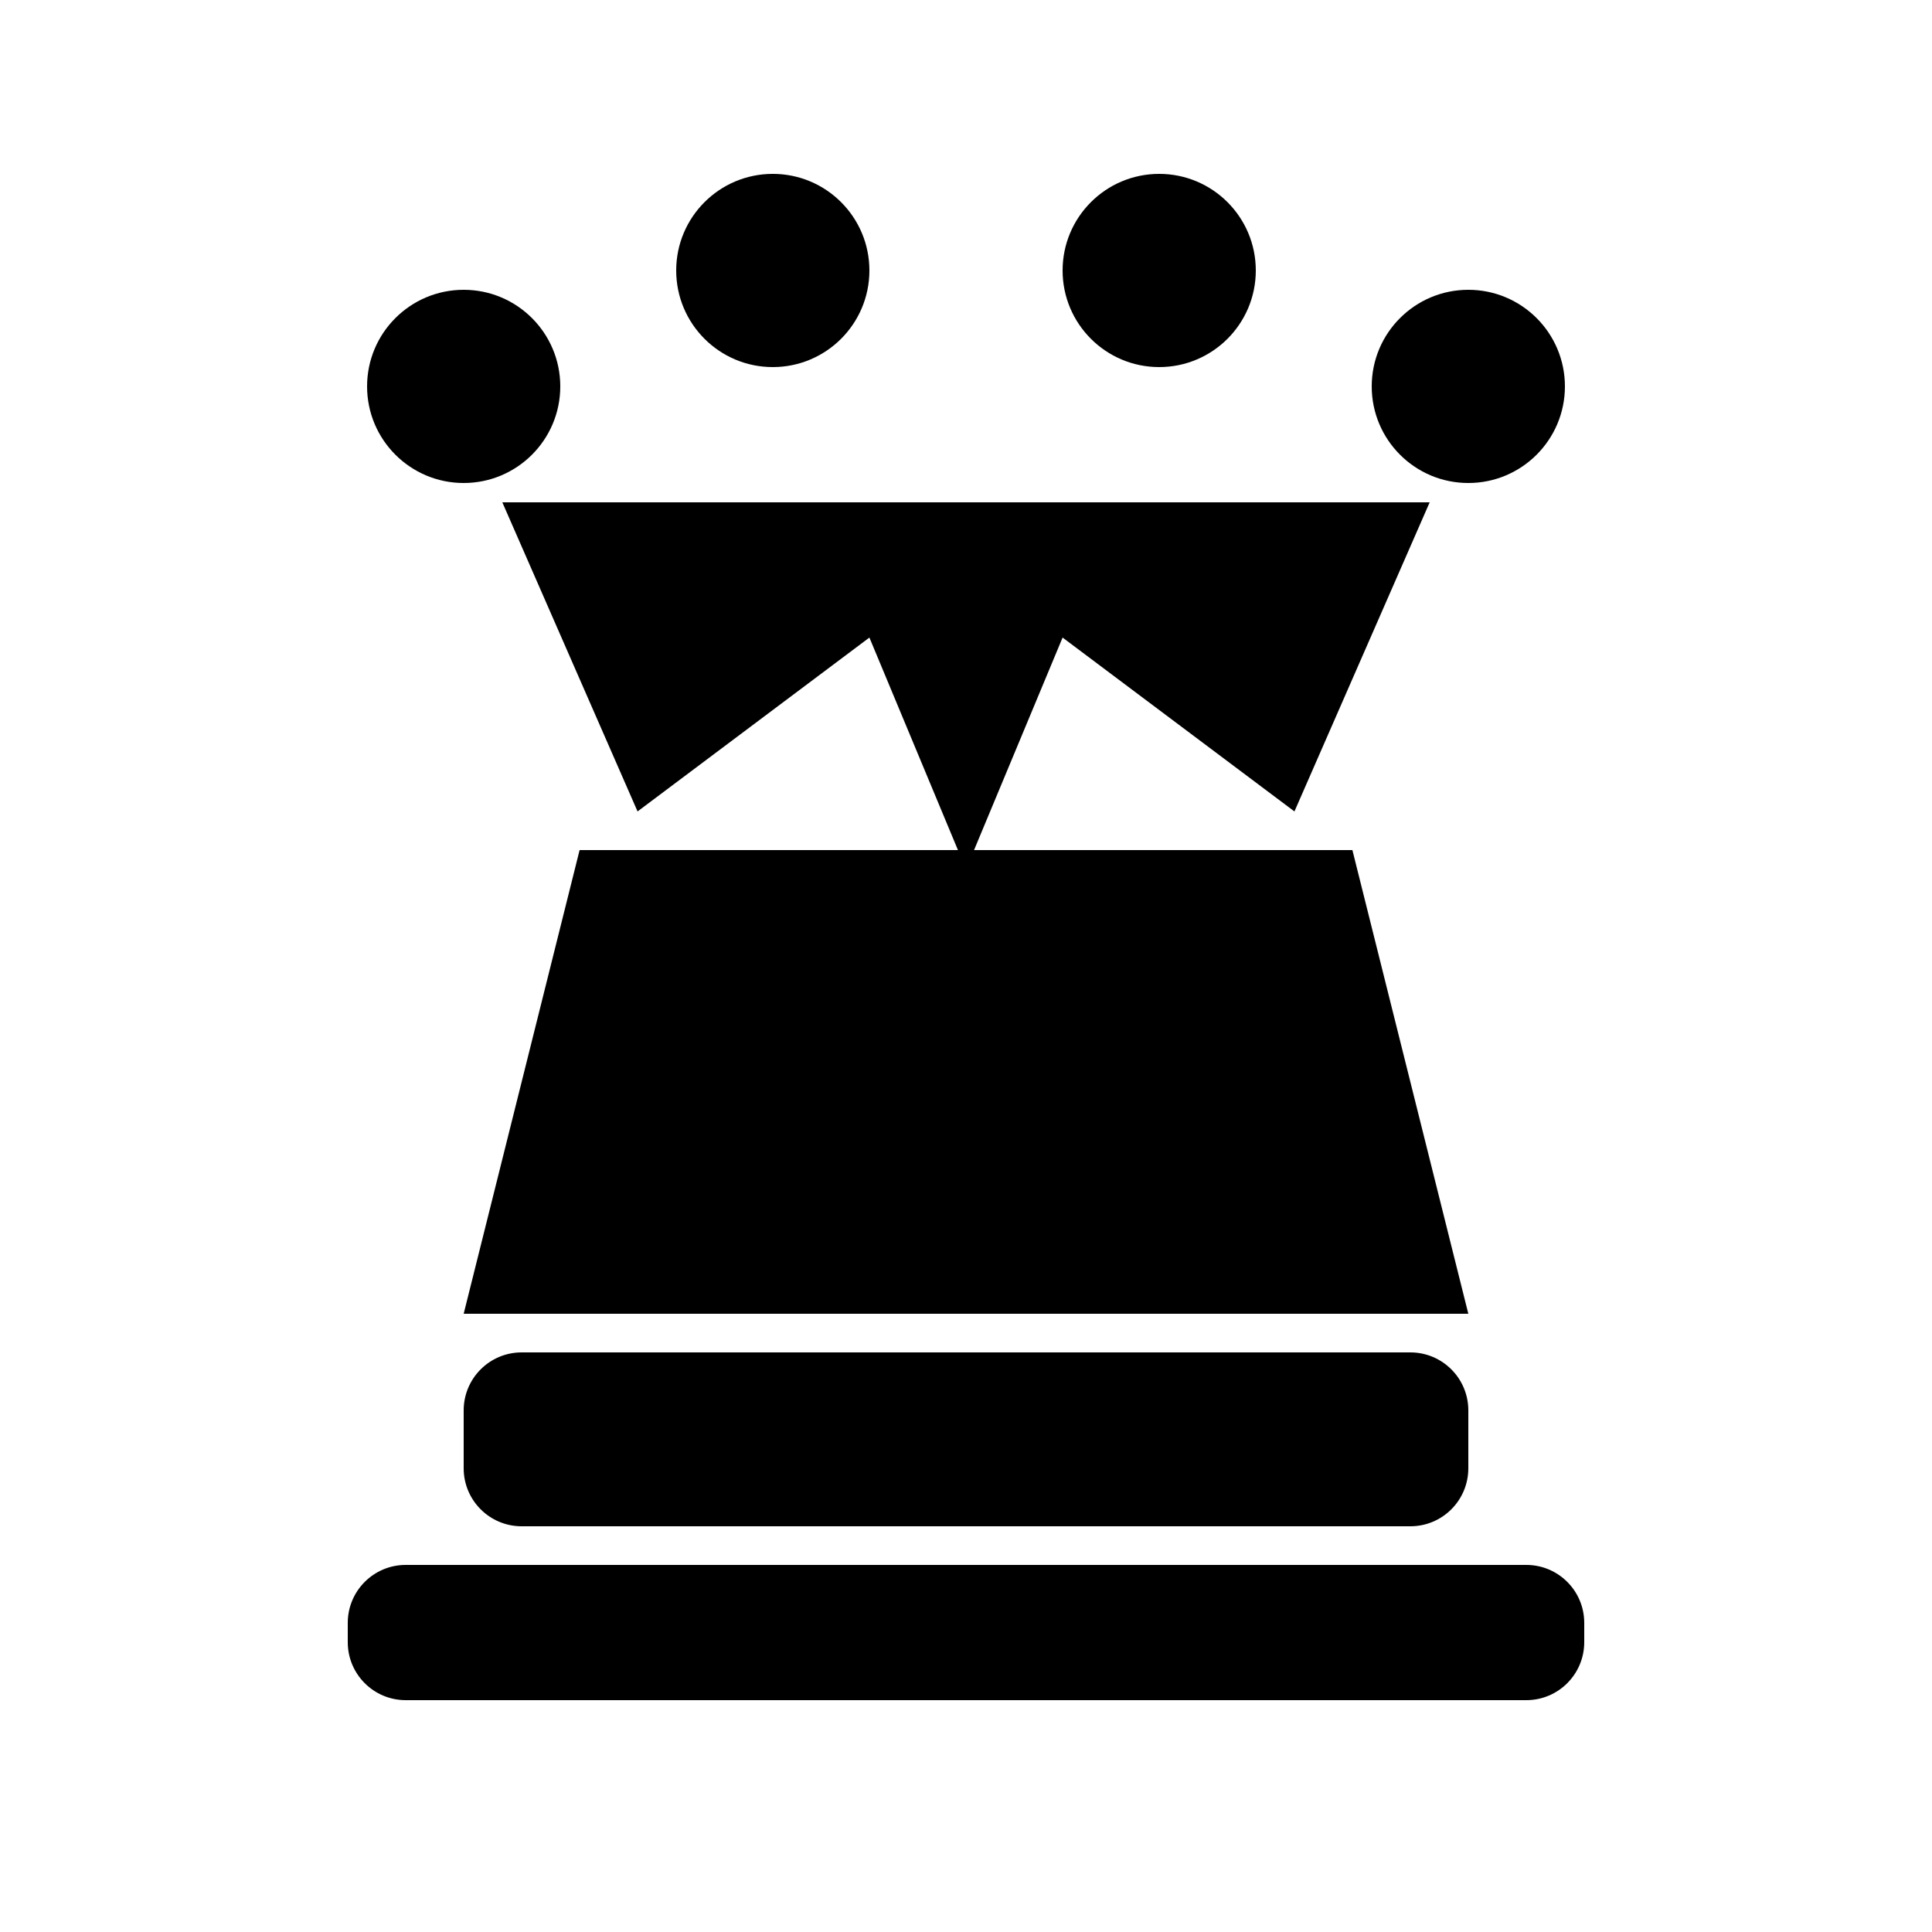
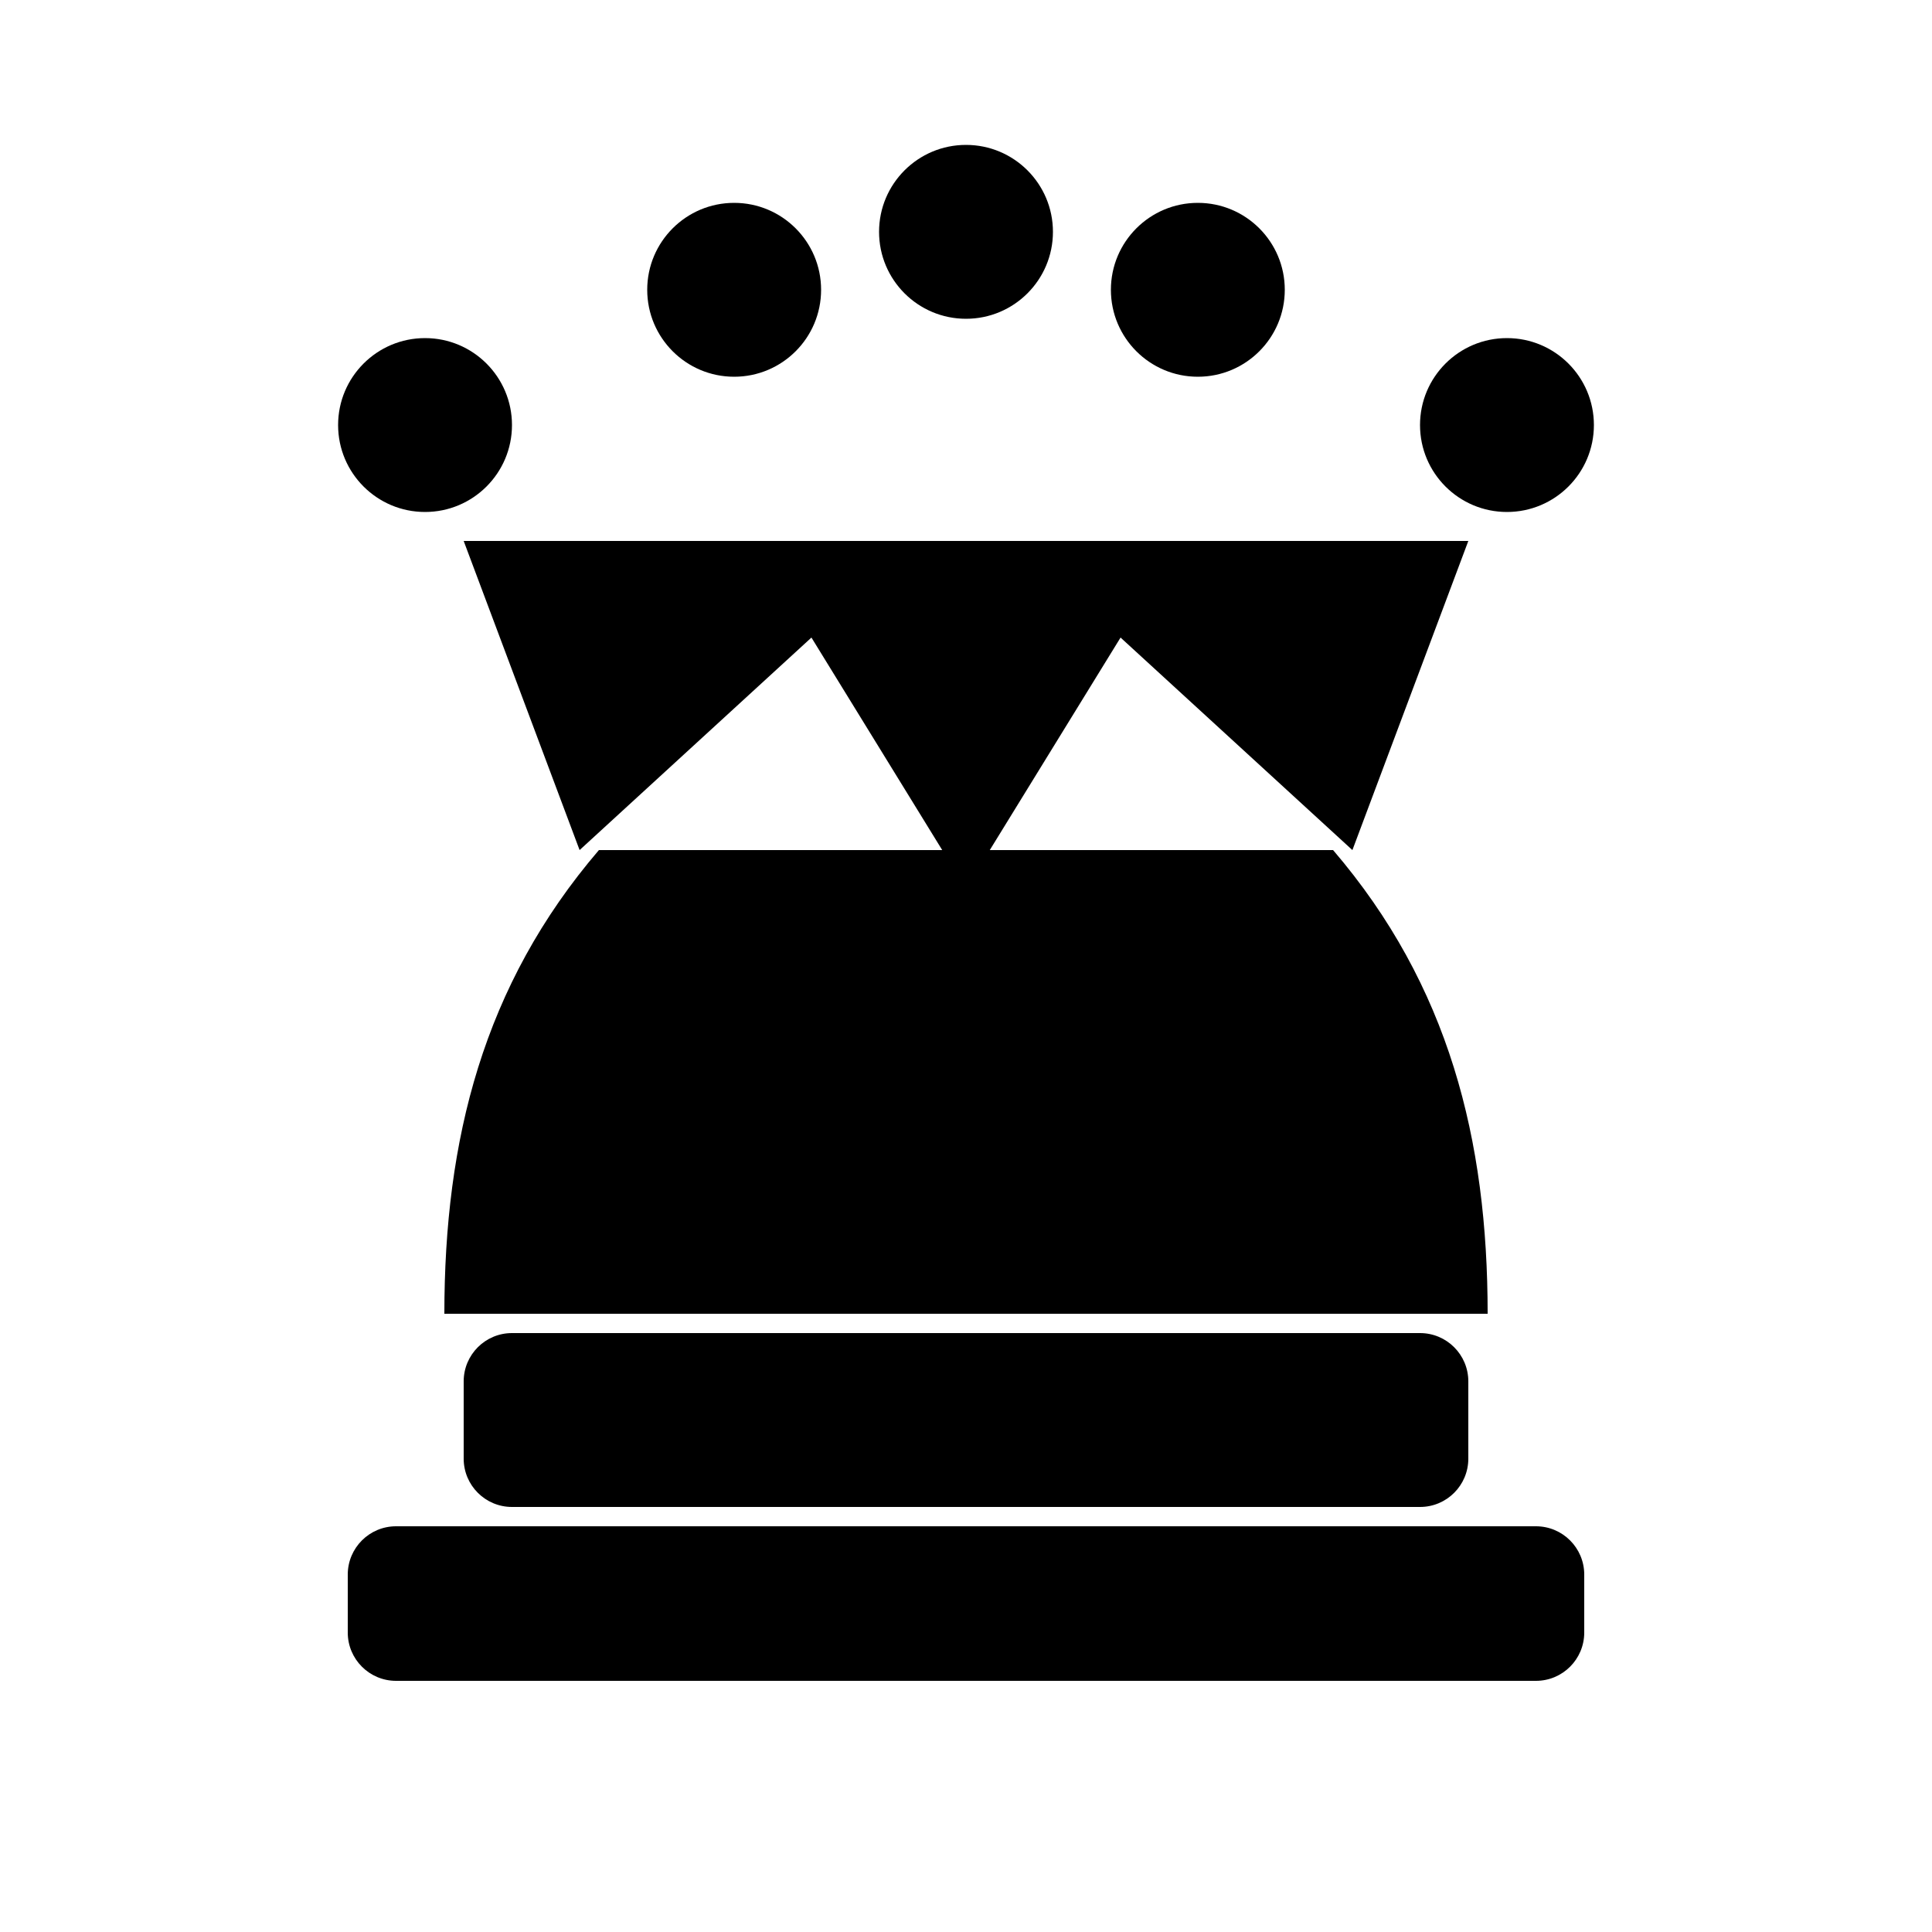
<svg xmlns="http://www.w3.org/2000/svg" viewBox="0 0 100 100">
-   <circle cx="24" cy="20" r="5" fill="currentColor" />
-   <circle cx="40" cy="14" r="5" fill="currentColor" />
-   <circle cx="60" cy="14" r="5" fill="currentColor" />
-   <circle cx="76" cy="20" r="5" fill="currentColor" />
-   <path d="M26 26h48l-7 16-12-9-5 12-5-12-12 9z" fill="currentColor" />
-   <path d="M30 44h40l6 24H24z" fill="currentColor" />
-   <rect x="24" y="70" width="52" height="9" rx="3" fill="currentColor" />
-   <rect x="18" y="81" width="64" height="7" rx="3" fill="currentColor" />
+   <g fill="currentColor">
+     <circle cx="22" cy="22" r="4.5" />
+     <circle cx="38" cy="15" r="4.5" />
+     <circle cx="50" cy="12" r="4.5" />
+     <circle cx="62" cy="15" r="4.5" />
+     <circle cx="78" cy="22" r="4.5" />
+     <path d="M24 28h52l-6 16-12-11-8 13-8-13-12 11z" />
+     <path d="M31 44h38c6 7 8 15 8 24H23c0-9 2-17 8-24z" />
+     <rect x="24" y="69" width="52" height="9" rx="2.5" />
+     <rect x="18" y="79" width="64" height="8" rx="2.5" />
+   </g>
</svg>
